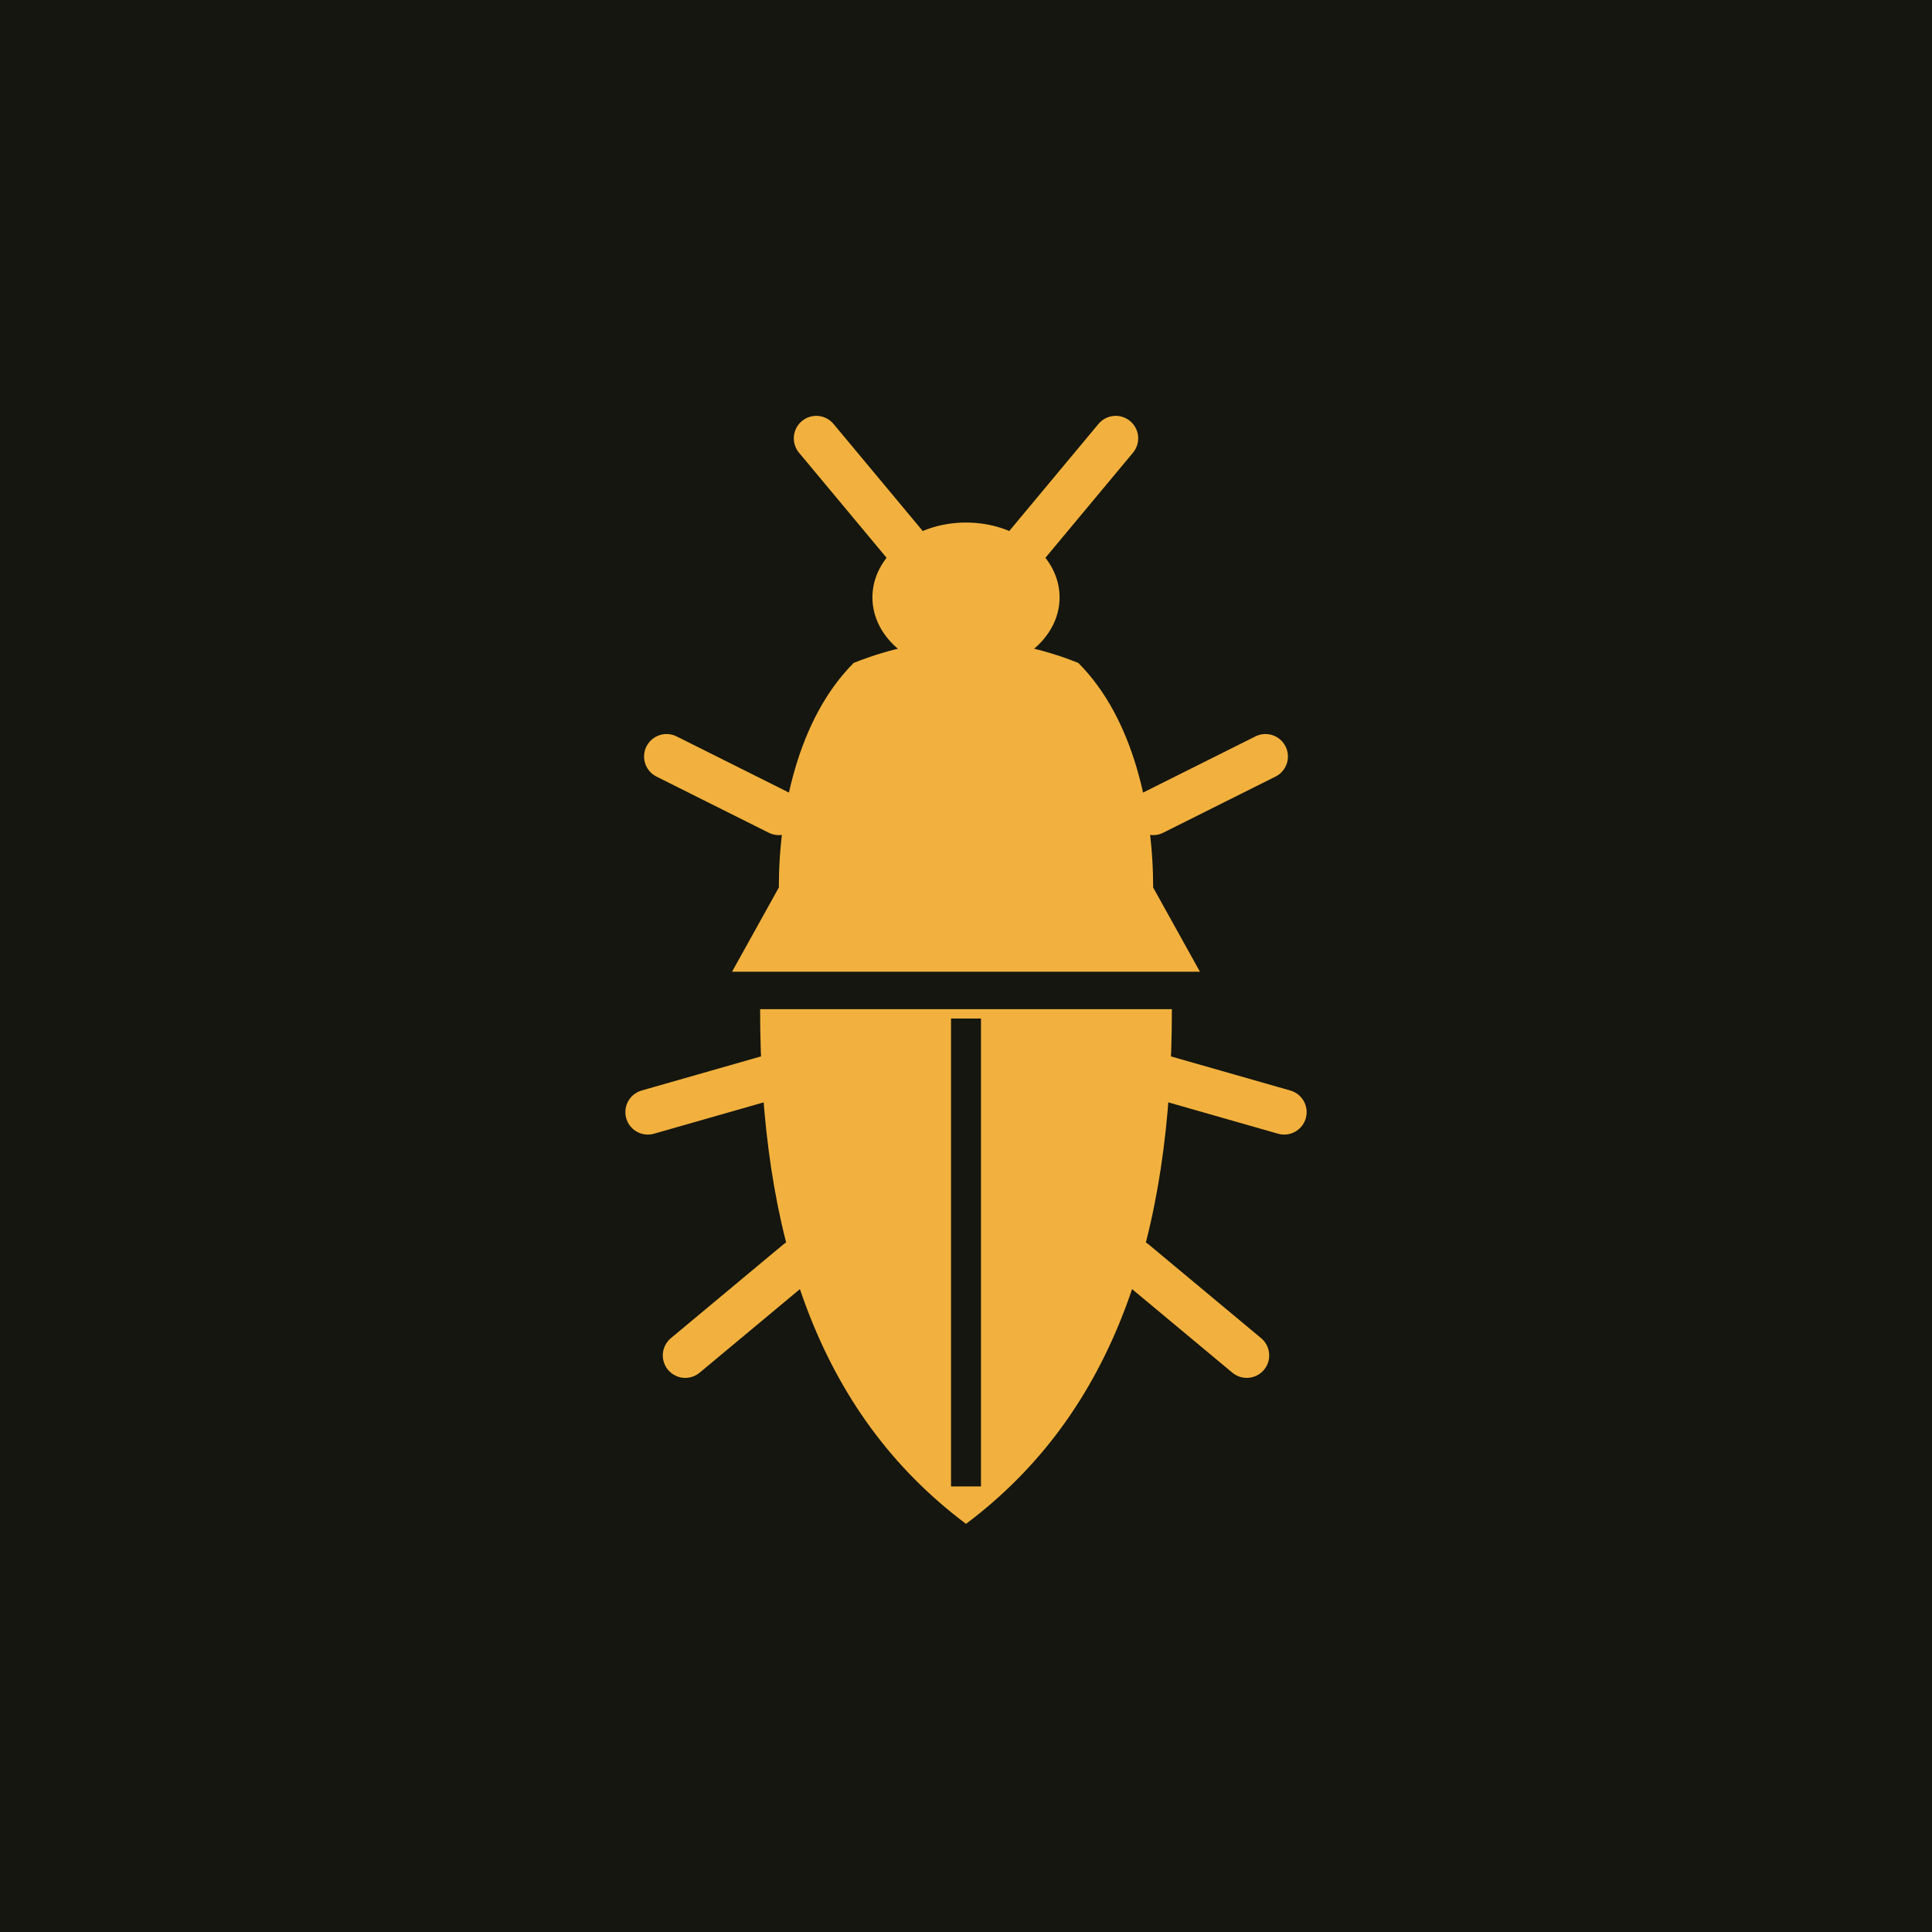
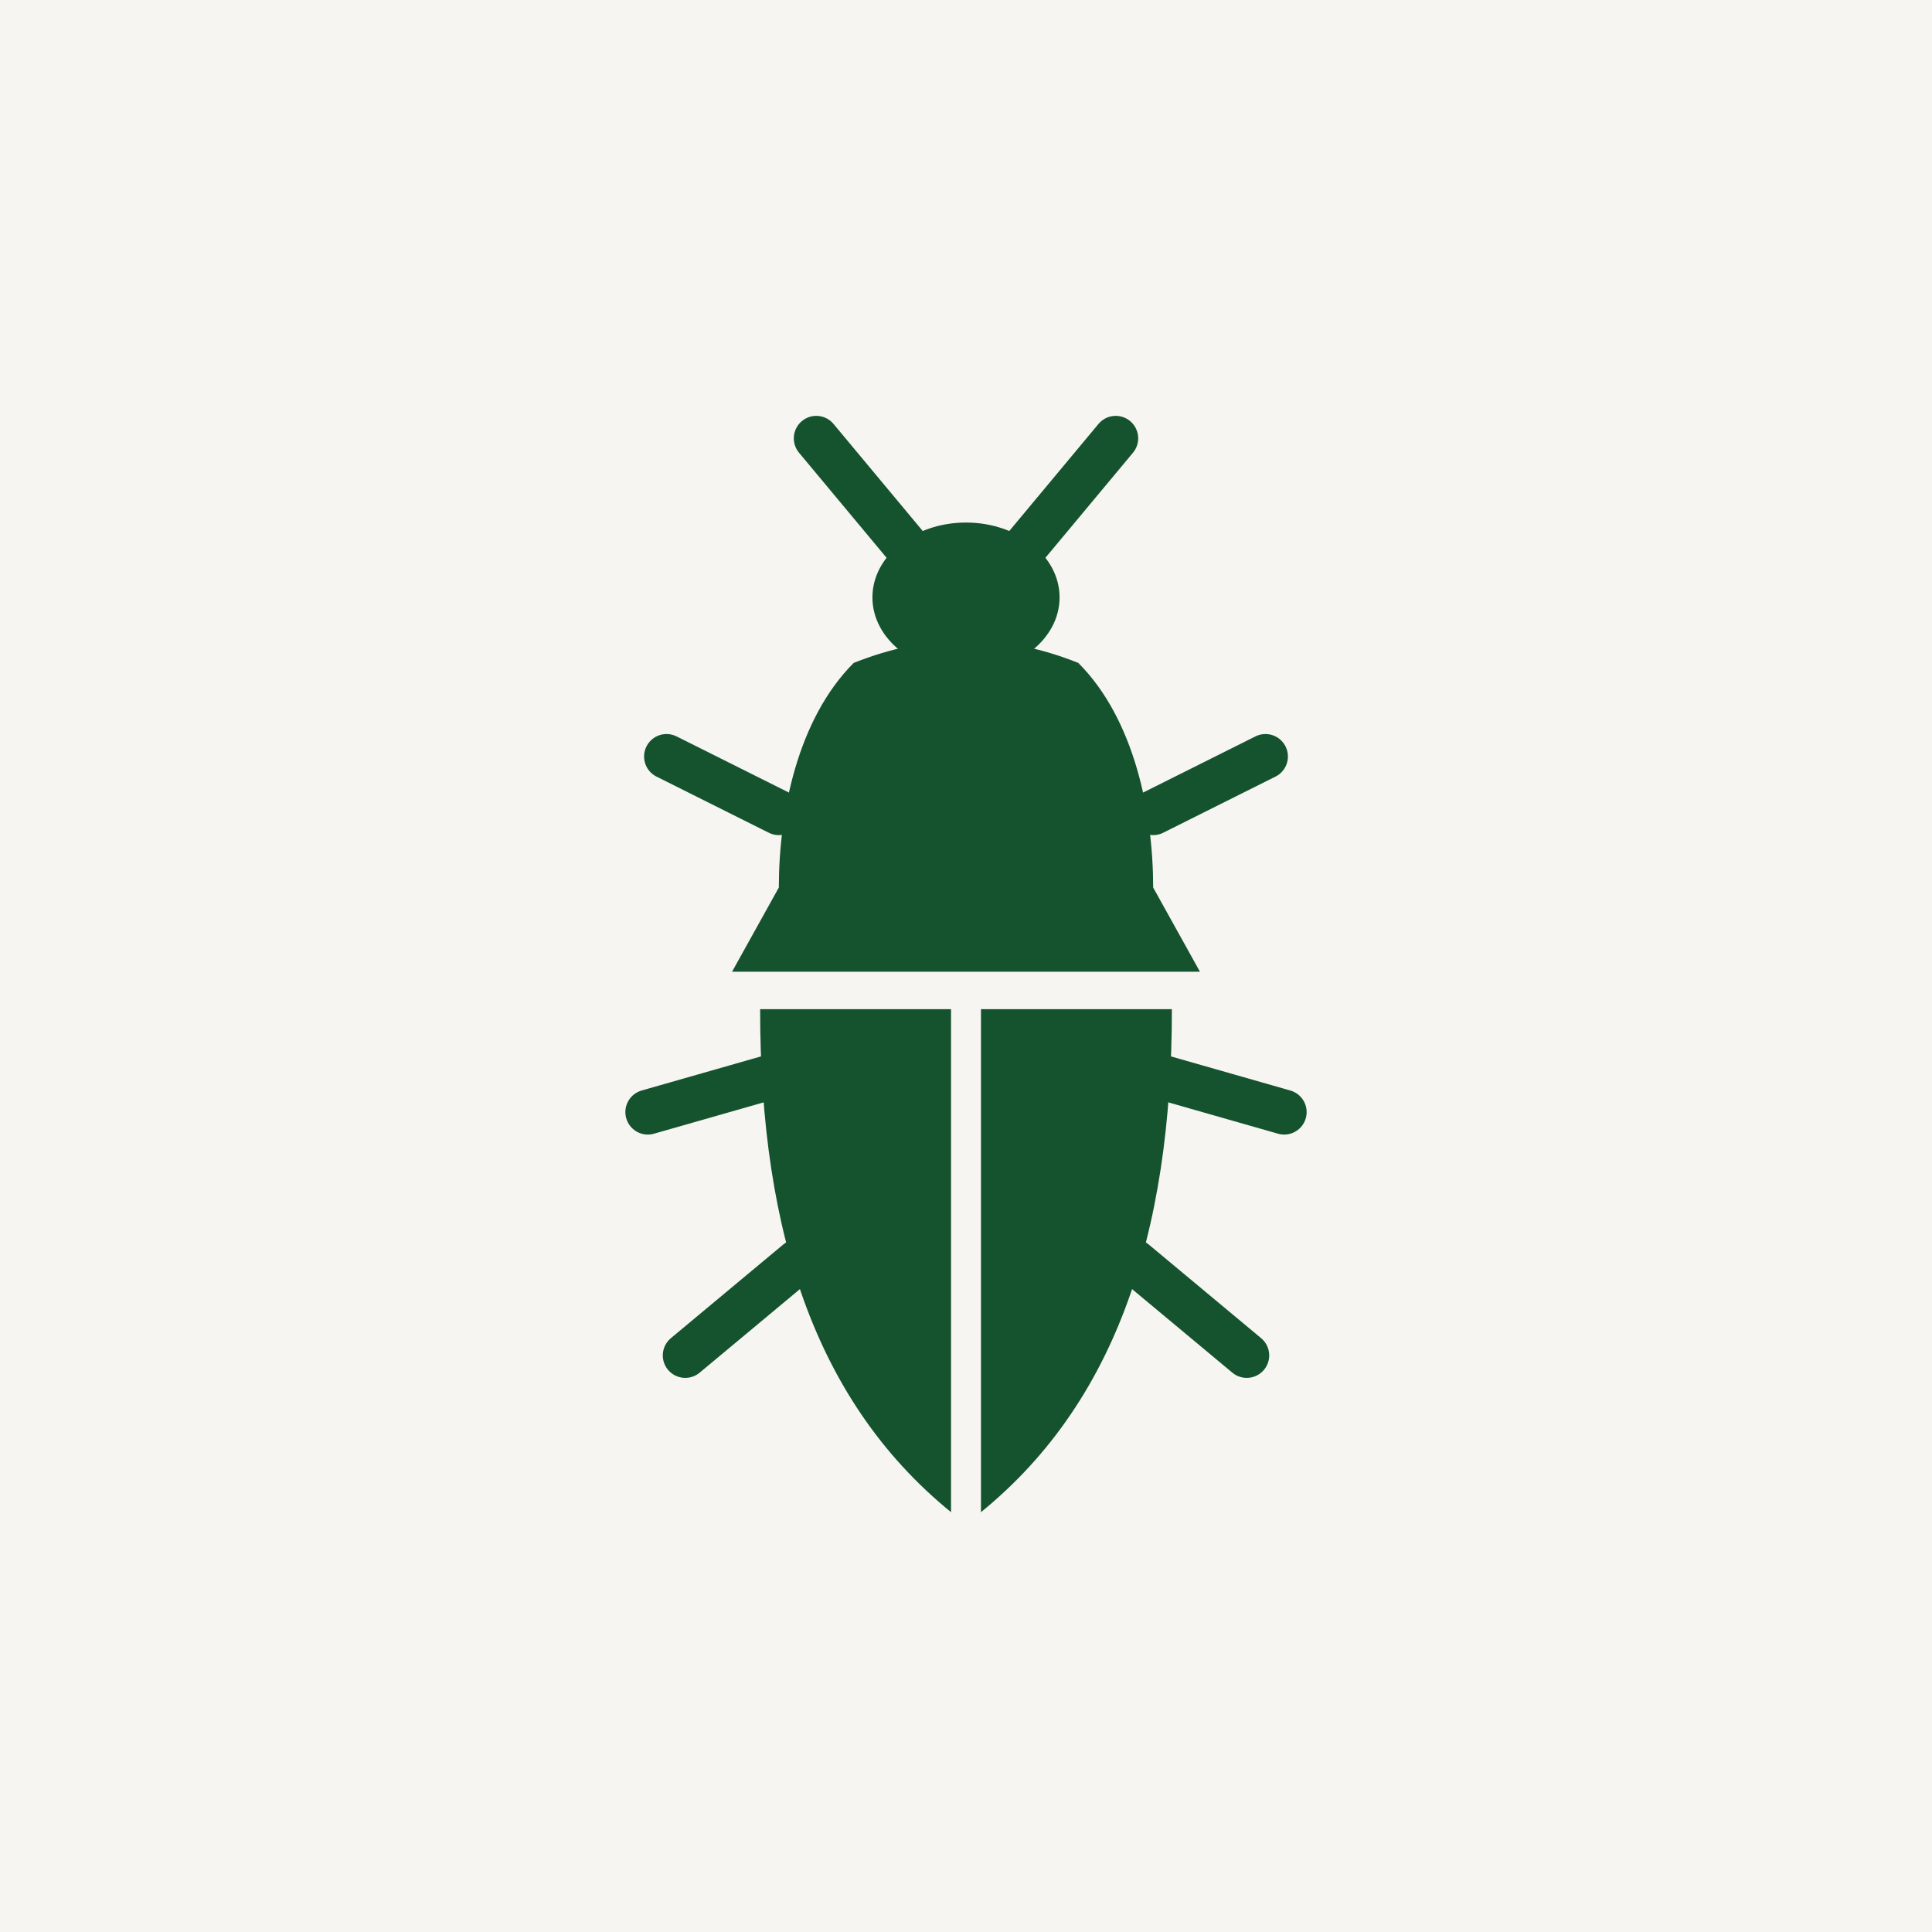
<svg xmlns="http://www.w3.org/2000/svg" viewBox="0 0 64 64">
-   <rect width="64" height="64" rx="0" fill="#15160f" />
+   <rect width="64" height="64" fill="#f6f5f1" />
  <g transform="translate(12.16 12.66) scale(0.62)">
-     <g fill="#f2b13e" stroke="#f2b13e" stroke-linecap="round">
+     <mask id="seam" maskUnits="userSpaceOnUse" x="0" y="0" width="64" height="64">
+       <rect width="64" height="64" fill="#fff" />
+       <path d="M32 33v29" stroke="#000" stroke-width="1.6" />
+     </mask>
+     <g fill="#14532d" stroke="#14532d" stroke-linecap="round" mask="url(#seam)">
      <path d="M29 9 24 3M35 9l5-6M22 23l-6-3M42 23l6-3M22 37l-7 2M42 37l7 2M23 47l-6 5M41 47l6 5" fill="none" stroke-width="2.4" />
      <ellipse cx="32" cy="11.5" rx="5" ry="4" stroke="none" />
      <path d="M26 15c4-1.6 8-1.6 12 0 3 3 4 8 4 12l2.5 4.5h-25L22 27c0-4 1-9 4-12z" stroke="none" />
      <path d="M21 33.5h22c0 12-3 21.5-11 27.5-8-6-11-15.5-11-27.5z" stroke="none" />
    </g>
-     <path d="M32 34v25" stroke="#15160f" stroke-width="1.6" />
  </g>
</svg>
